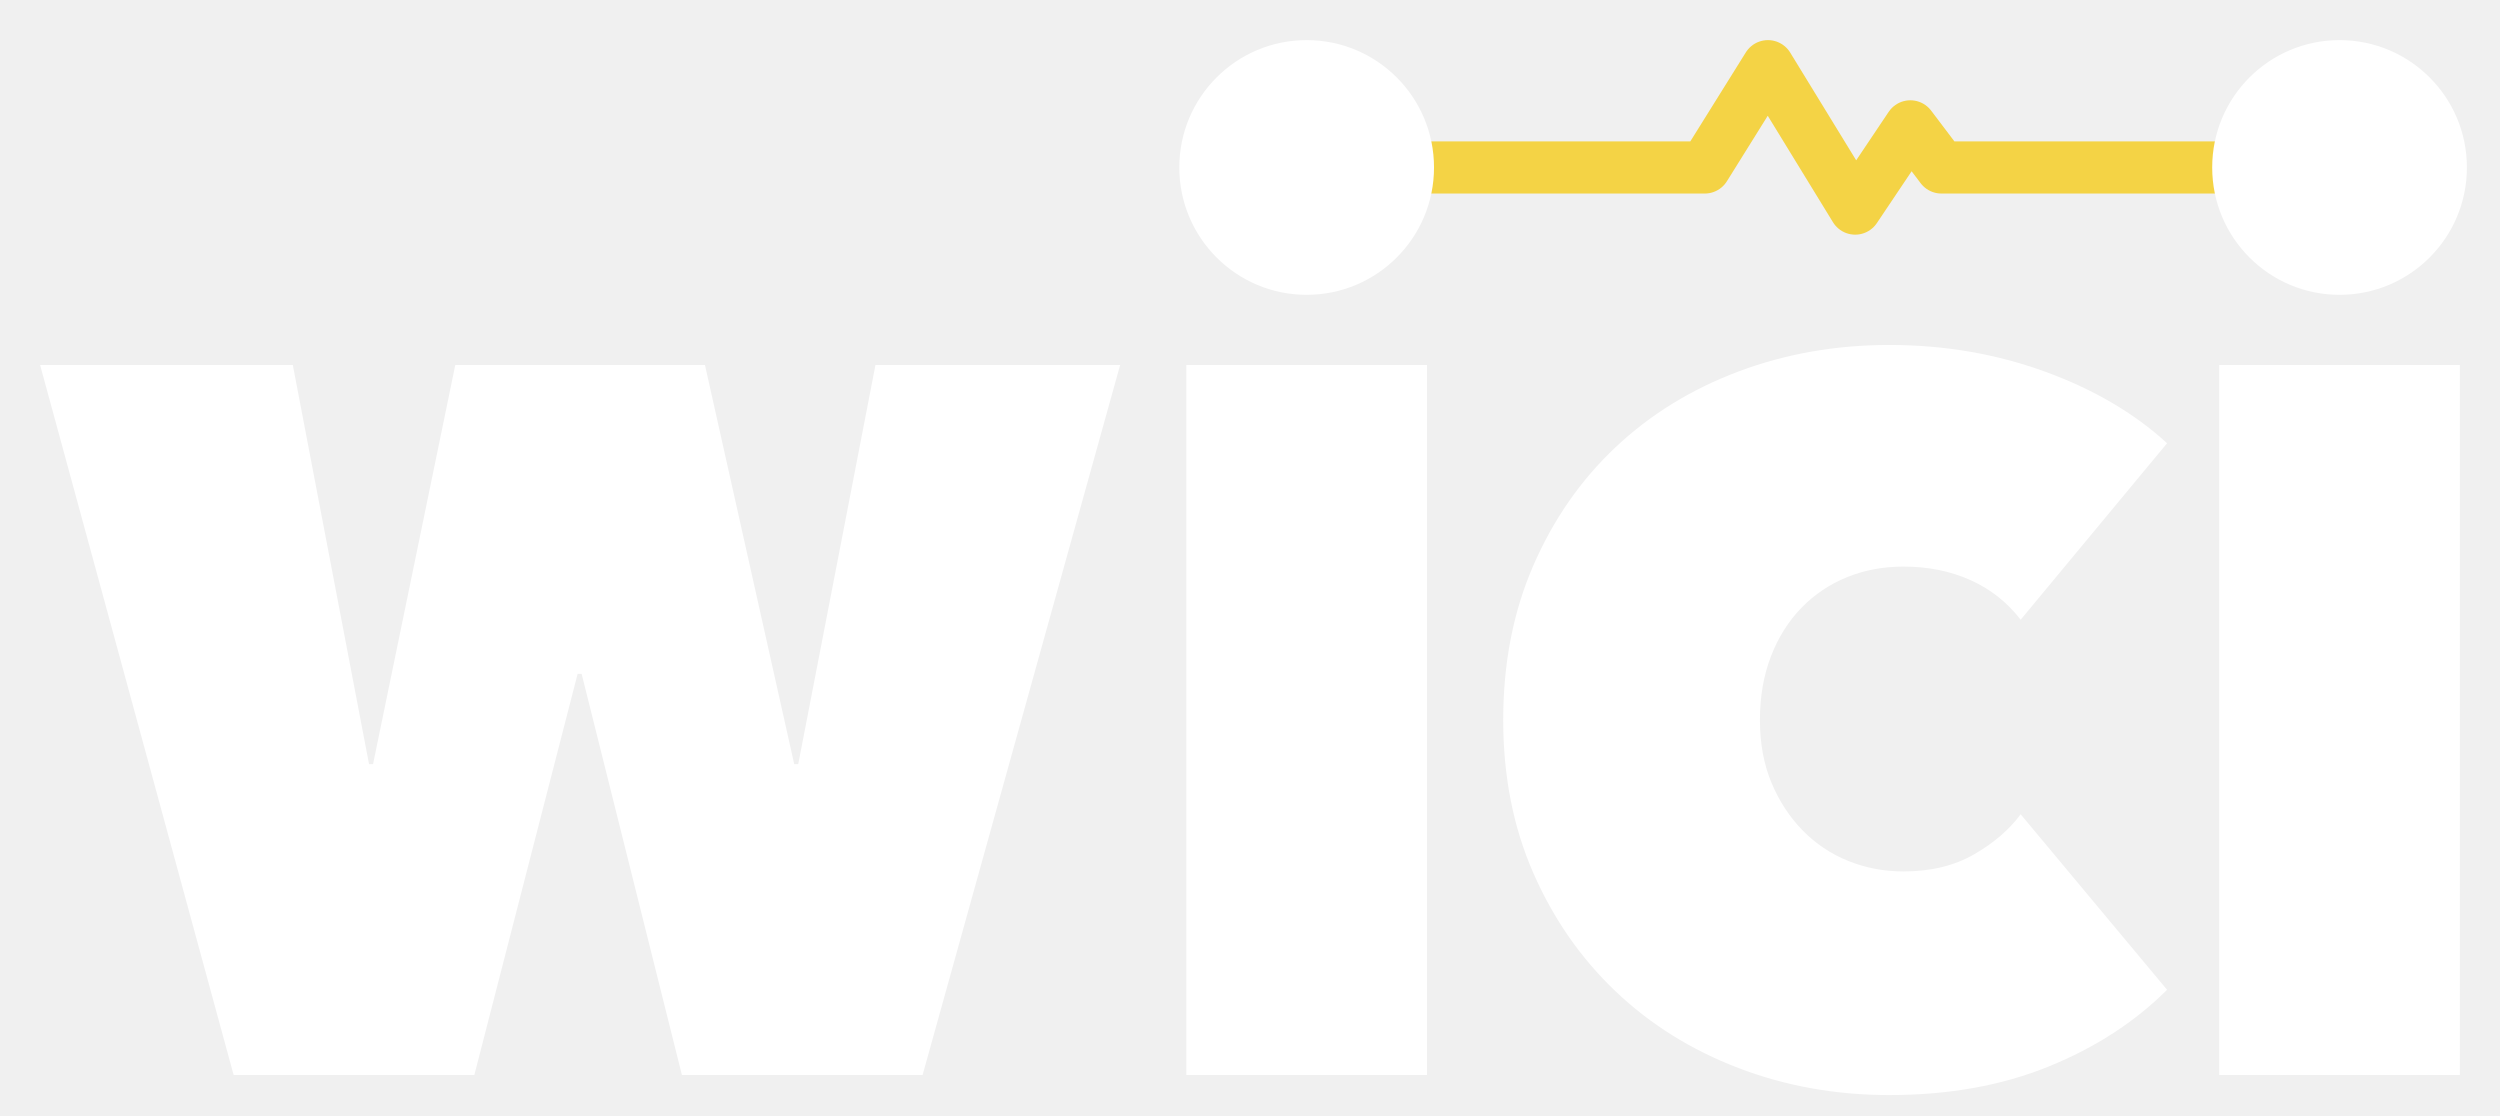
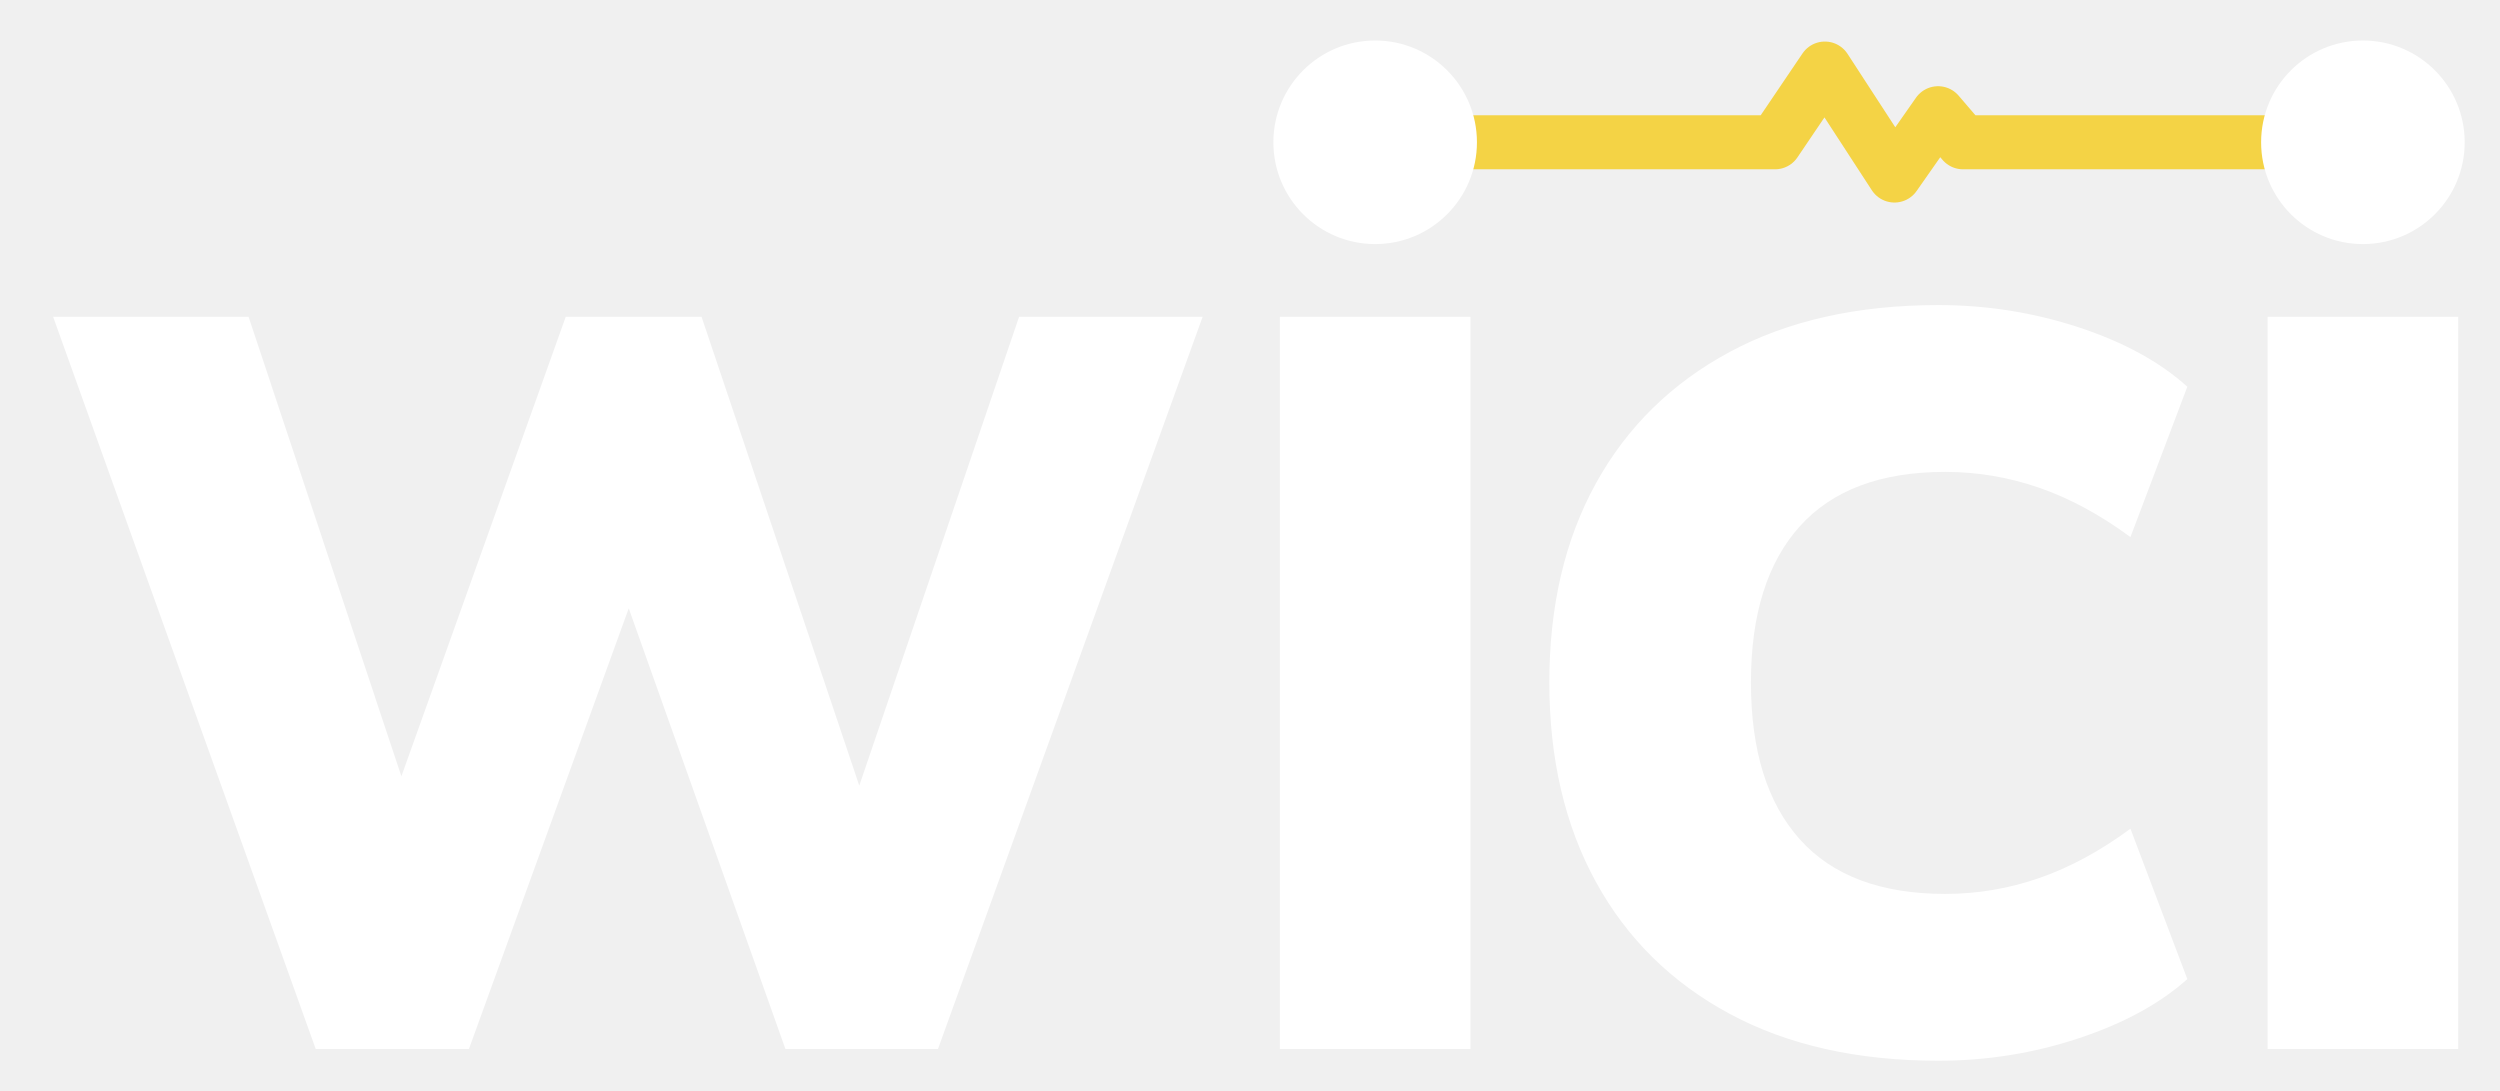
- <svg xmlns="http://www.w3.org/2000/svg" viewBox="-40 -1072 2493 1112" role="img" aria-label="WICI">
-   <path fill="none" stroke="#f4d345" stroke-width="52" stroke-linejoin="round" d="M1390 -905H1660L1723 -1006L1810 -864L1865 -946L1896 -905H2166M1263 -905H1390M2166 -905H2293" />
-   <path fill="#ffffff" d="M433 0H193L0 -708H252L328 -310H332L414 -708H663L752 -310H756L833 -708H1077L880 0H640L540 -400H536Z M1143 -708H1383V0H1143Z M1459 -354Q1459 -439 1489.0 -508.0Q1519 -577 1571.0 -626.0Q1623 -675 1693.5 -701.5Q1764 -728 1844 -728Q1926 -728 1999.0 -701.5Q2072 -675 2121 -630L1975 -454Q1955 -480 1925.0 -493.5Q1895 -507 1858 -507Q1828 -507 1802.0 -496.5Q1776 -486 1756.5 -466.0Q1737 -446 1726.0 -417.5Q1715 -389 1715 -354Q1715 -319 1726.5 -291.5Q1738 -264 1757.5 -244.0Q1777 -224 1803.0 -213.5Q1829 -203 1858 -203Q1899 -203 1928.5 -220.0Q1958 -237 1975 -260L2121 -85Q2073 -37 2003.0 -8.5Q1933 20 1844 20Q1764 20 1693.5 -7.0Q1623 -34 1571.0 -83.5Q1519 -133 1489.0 -201.5Q1459 -270 1459 -354Z M2173 -708H2413V0H2173Z" />
+ <svg xmlns="http://www.w3.org/2000/svg" viewBox="-40 -1010 2407 1050" role="img" aria-label="WICI">
+   <path fill="none" stroke="#f4d345" stroke-width="52" stroke-linejoin="round" d="M1382 -873H1669L1717 -944L1784 -841L1826 -901L1850 -873H2137M1284 -873H1382M2137 -873H2235" />
+   <path fill="#ffffff" d="M263.976 0.0 11.145 -705.0H199.337L368.795 -195.325H322.41L504.699 -705.0H635.458L806.916 -195.325H767.446L941.181 -705.0H1117.903L863.072 0.0H716.205L553.024 -458.989H577.94L411.482 0.0Z M1192.229 0.0V-705.0H1375.783V0.0Z M1826.325 11.277Q1709.301 11.277 1625.373 -33.861Q1541.446 -79.0 1496.572 -160.819Q1451.699 -242.639 1451.699 -353.0Q1451.699 -463.361 1496.572 -544.681Q1541.446 -626.0 1625.373 -671.139Q1709.301 -716.277 1826.325 -716.277Q1896.048 -716.277 1961.144 -694.916Q2026.241 -673.554 2065.964 -637.663L2011.193 -492.88Q1967.47 -525.133 1923.343 -540.398Q1879.217 -555.663 1832.879 -555.663Q1739.927 -555.663 1692.867 -503.295Q1645.807 -450.928 1645.807 -353.0Q1645.807 -254.434 1692.867 -201.885Q1739.927 -149.337 1832.879 -149.337Q1879.217 -149.337 1923.343 -164.602Q1967.47 -179.867 2011.193 -212.12L2065.964 -67.337Q2026.241 -31.807 1961.144 -10.265Q1896.048 11.277 1826.325 11.277Z M2143.229 0.0V-705.0H2326.783V0.0Z" />
  <g fill="#ffffff">
-     <circle cx="1263" cy="-905" r="127" />
-     <circle cx="2293" cy="-905" r="127" />
+     <circle cx="1284" cy="-873" r="98" />
+     <circle cx="2235" cy="-873" r="98" />
  </g>
</svg>
